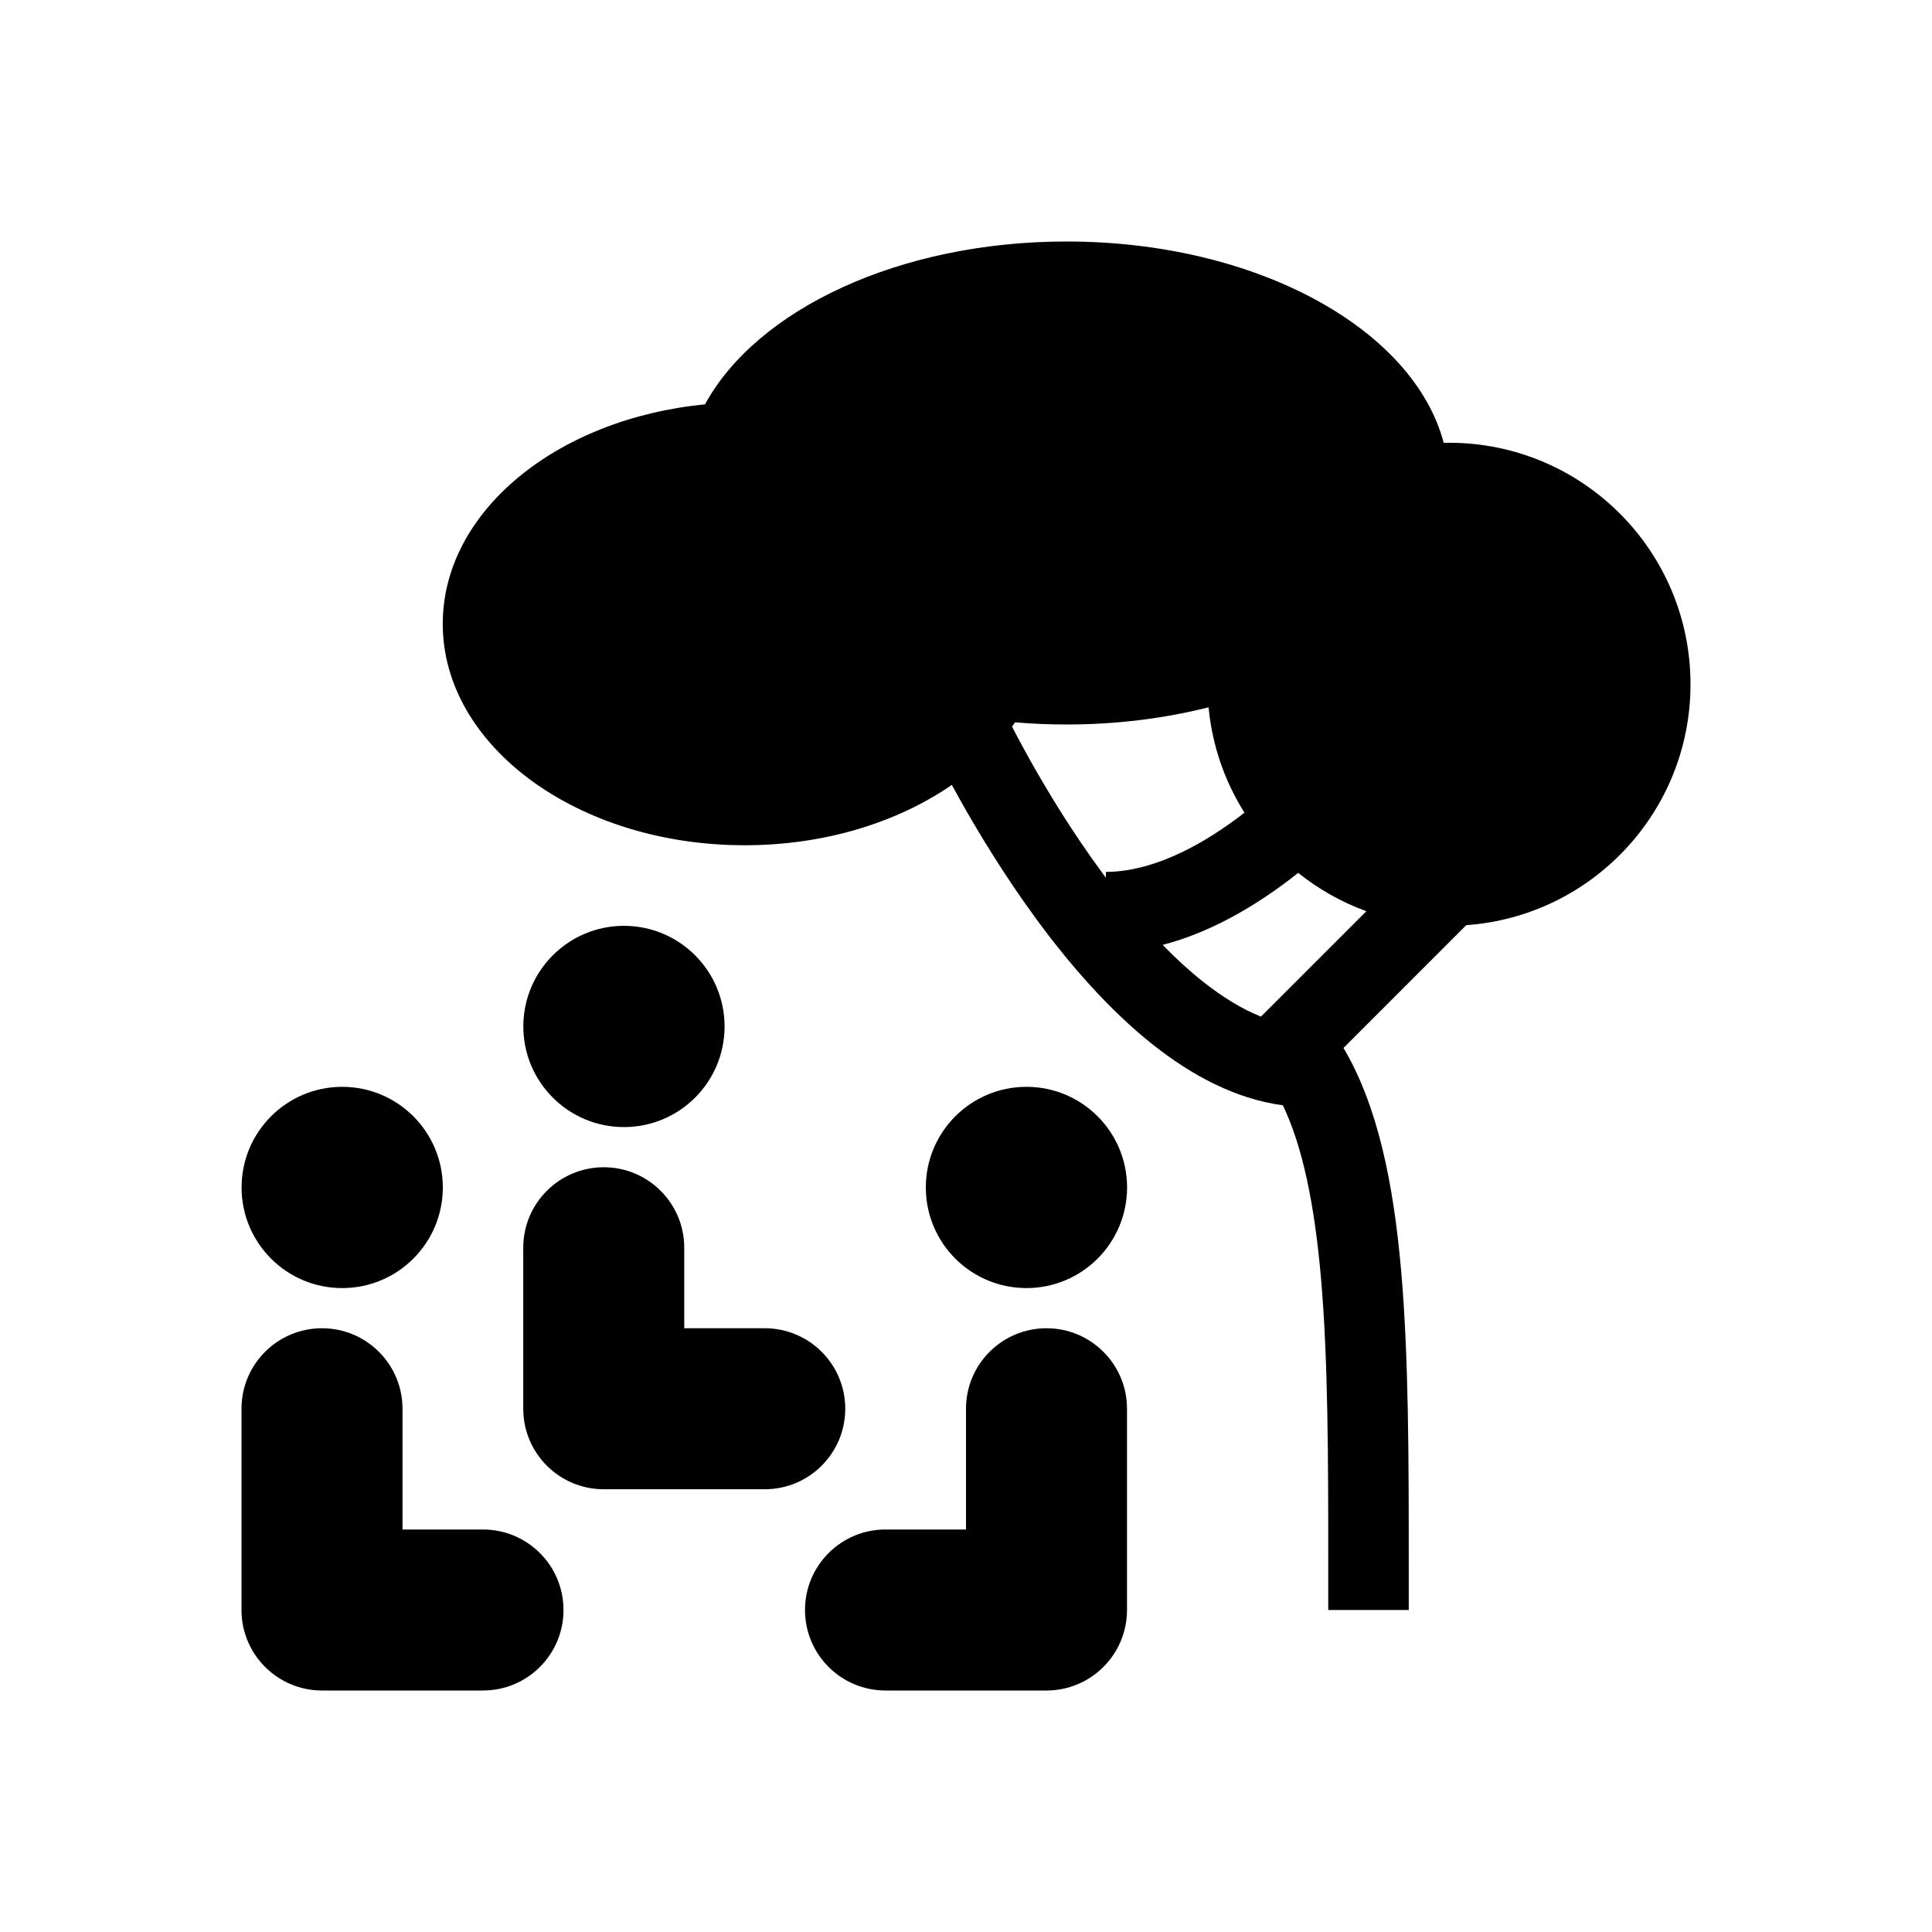
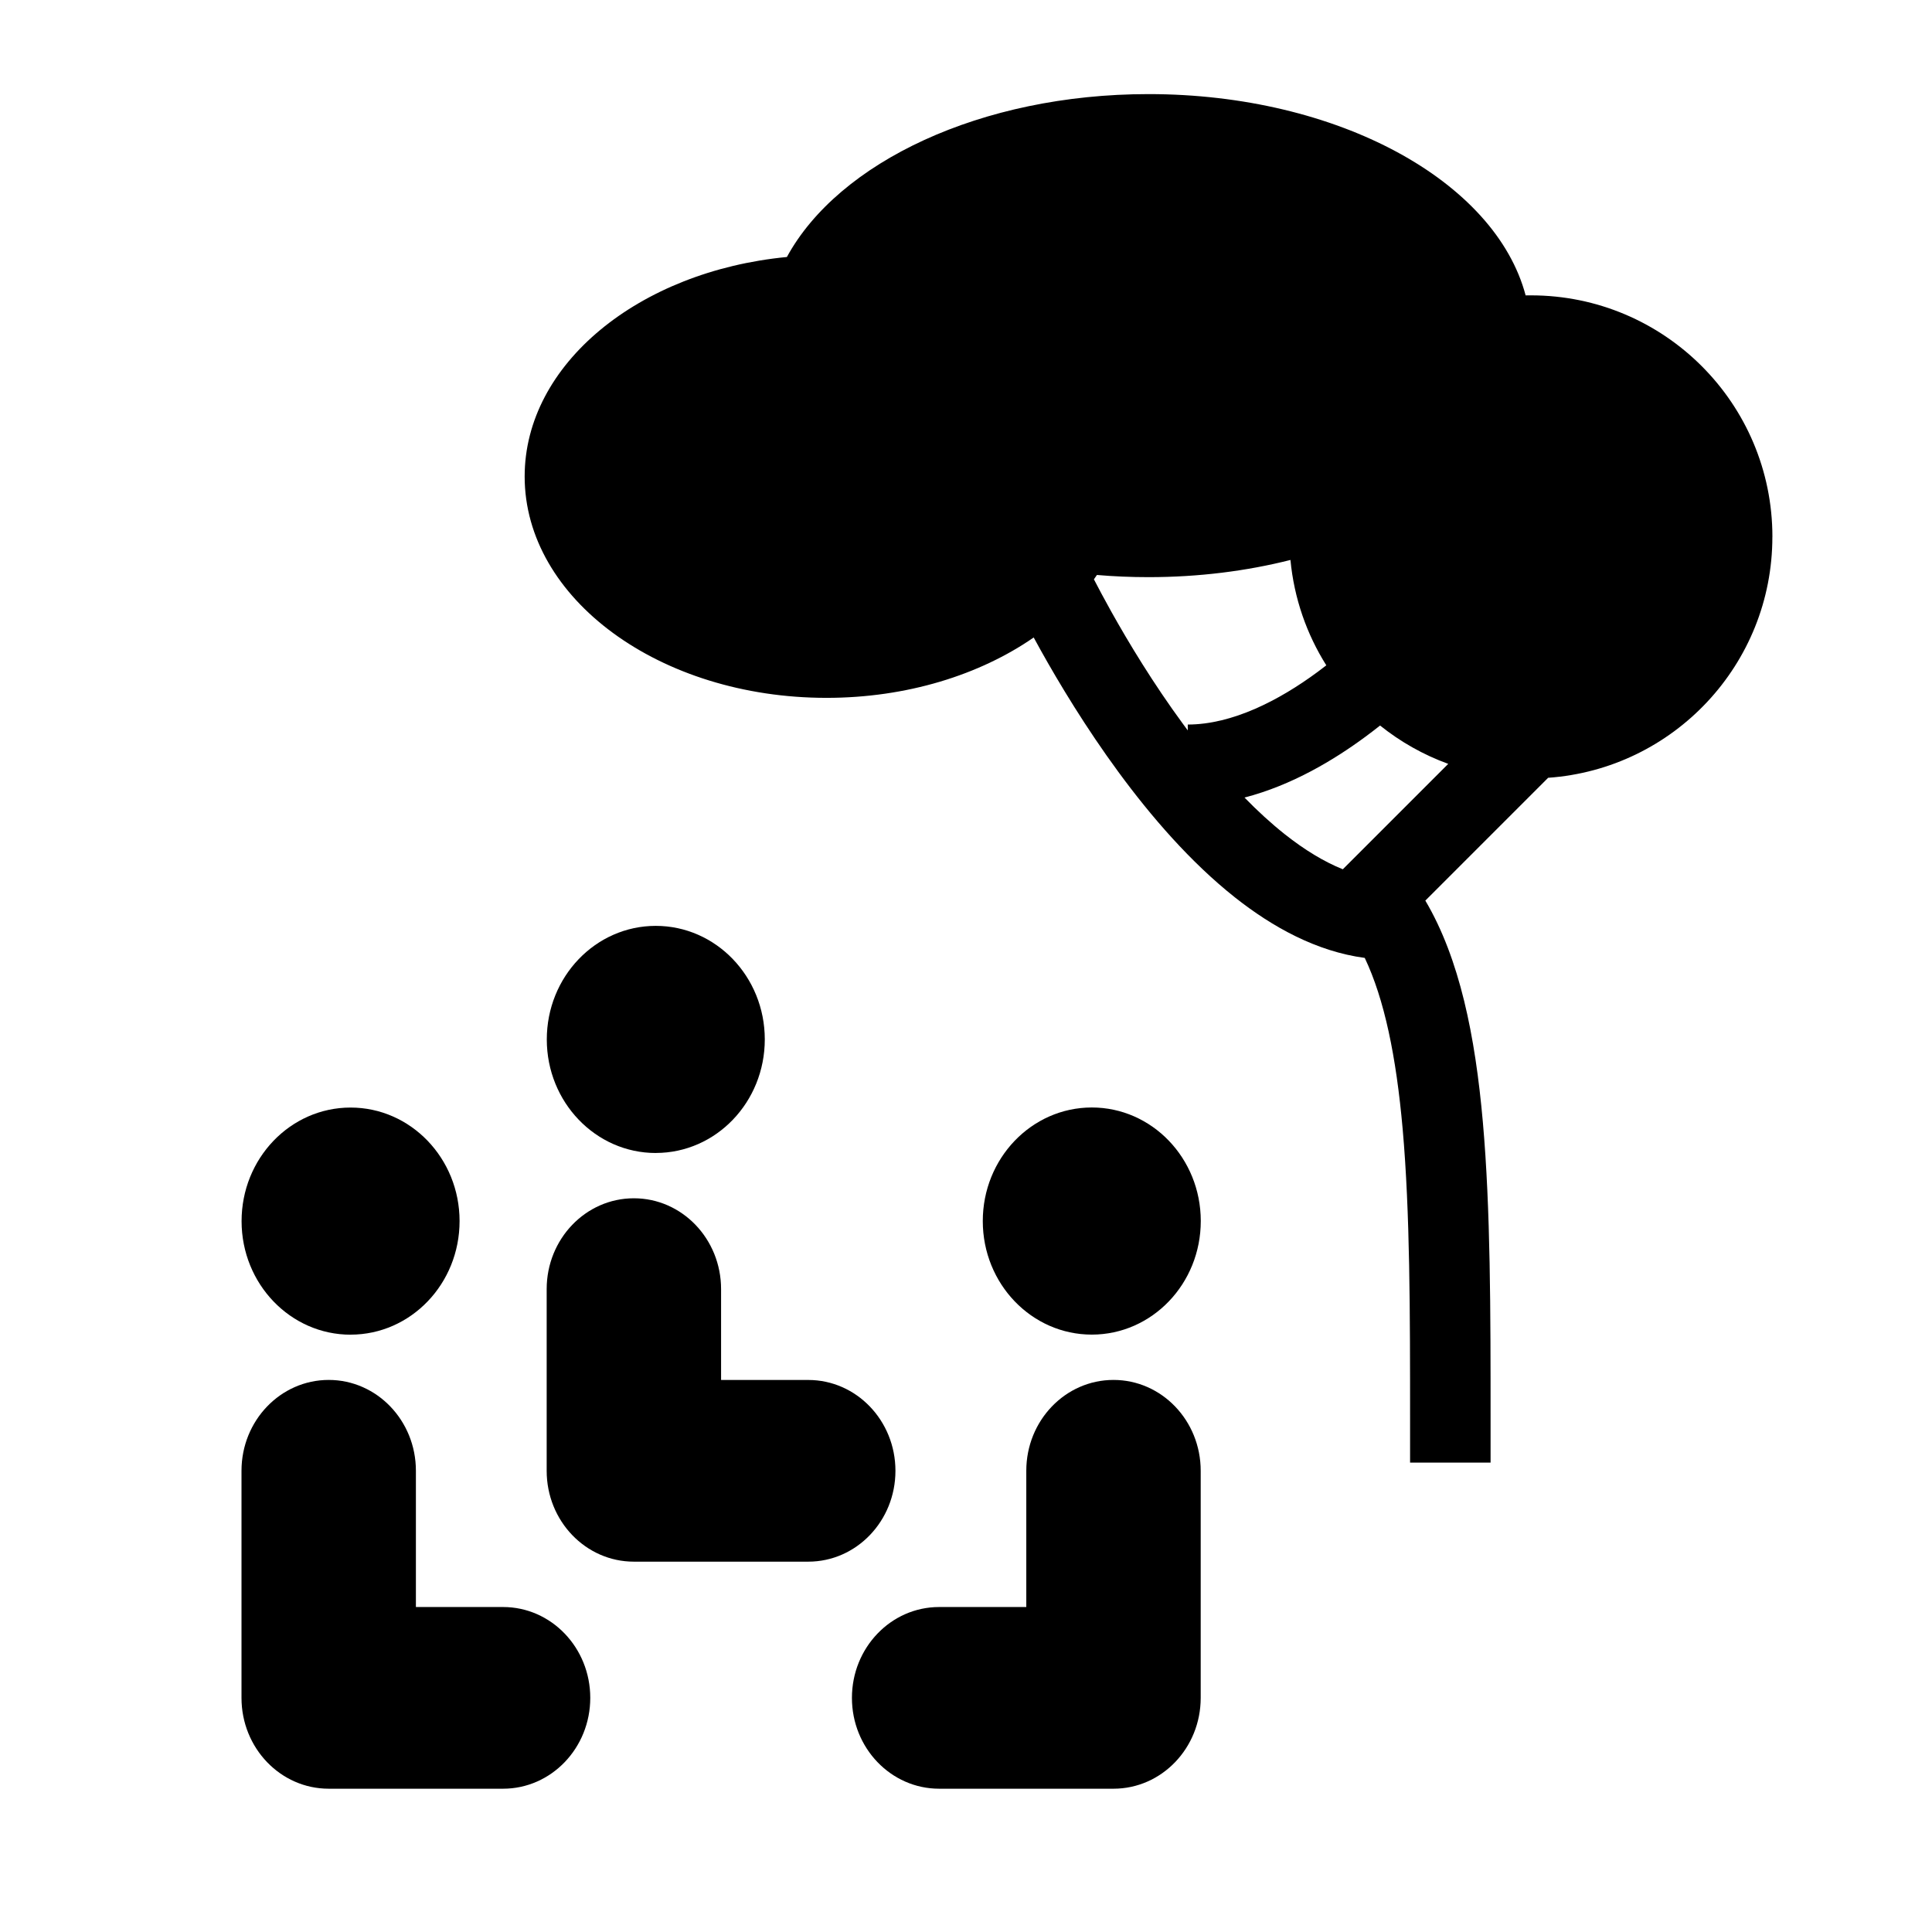
- <svg xmlns="http://www.w3.org/2000/svg" width="48" height="48" viewBox="0 0 48 48" fill="none">
-   <path fill-rule="evenodd" clip-rule="evenodd" d="M42 17C42 20.169 39.543 22.765 36.429 22.985L33.379 26.036C34.234 27.482 34.618 29.402 34.808 31.537C35 33.706 35 36.242 35 38.965V40H33V39C33 36.236 32.999 33.785 32.816 31.714C32.655 29.9 32.361 28.486 31.873 27.461C30.676 27.301 29.584 26.698 28.647 25.957C27.543 25.083 26.561 23.942 25.753 22.842C24.941 21.736 24.279 20.636 23.821 19.815C23.759 19.705 23.702 19.6 23.648 19.5C22.304 20.43 20.493 21 18.5 21C14.358 21 11 18.538 11 15.5C11 12.707 13.838 10.401 17.515 10.047C18.797 7.692 22.336 6 26.5 6C31.208 6 35.116 8.163 35.869 11.001C35.913 11.001 35.956 11 36 11C39.314 11 42 13.686 42 17ZM30.027 17.573C28.936 17.848 27.746 18 26.5 18C26.066 18 25.638 17.982 25.219 17.946C25.195 17.982 25.17 18.018 25.144 18.054C25.252 18.262 25.394 18.53 25.567 18.841C25.999 19.614 26.616 20.639 27.365 21.658C27.402 21.708 27.439 21.758 27.476 21.808L27.476 21.662C28.581 21.661 29.741 21.065 30.703 20.354C30.777 20.3 30.849 20.246 30.918 20.191C30.432 19.419 30.117 18.529 30.027 17.573ZM32.253 21.686C32.757 22.09 33.328 22.414 33.947 22.639L31.328 25.258C30.863 25.071 30.381 24.779 29.888 24.389C29.546 24.118 29.211 23.809 28.885 23.475C30.069 23.169 31.115 22.536 31.891 21.964C32.017 21.871 32.138 21.778 32.253 21.686Z" fill="currentColor" />
-   <path d="M15.504 28.002C16.885 28.001 18.003 26.881 18.002 25.5C18.001 24.12 16.881 23.001 15.5 23.002C14.119 23.003 13.001 24.124 13.002 25.504C13.003 26.885 14.123 28.003 15.504 28.002Z" fill="currentColor" />
-   <path d="M8.504 32.002C9.885 32.001 11.003 30.881 11.002 29.5C11.001 28.12 9.881 27.001 8.5 27.002C7.119 27.003 6.001 28.124 6.002 29.504C6.003 30.885 7.123 32.004 8.504 32.002Z" fill="currentColor" />
-   <path d="M28.002 29.5C28.003 30.881 26.885 32.001 25.504 32.002C24.123 32.003 23.003 30.885 23.002 29.504C23.001 28.123 24.119 27.003 25.5 27.002C26.881 27.001 28.001 28.119 28.002 29.5Z" fill="currentColor" />
-   <path d="M15 29C16.105 29 17 29.895 17 31V33H19C20.105 33 21 33.895 21 35C21 36.105 20.105 37 19 37H15C13.895 37 13 36.105 13 35V31C13 29.895 13.895 29 15 29Z" fill="currentColor" />
-   <path d="M10 35C10 33.895 9.105 33 8 33C6.895 33 6 33.895 6 35V40C6 41.105 6.895 42 8 42H12C13.105 42 14 41.105 14 40C14 38.895 13.105 38 12 38H10V35Z" fill="currentColor" />
-   <path d="M26 33C24.895 33 24 33.895 24 35V38H22C20.895 38 20 38.895 20 40C20 41.105 20.895 42 22 42H26C27.105 42 28 41.105 28 40V35C28 33.895 27.105 33 26 33Z" fill="currentColor" />
+ <svg xmlns="http://www.w3.org/2000/svg" width="48" height="48" viewBox="0 0 48 48" fill="none" version="1.1" id="svg7">
+   <defs id="defs7" />
+   <path fill-rule="evenodd" clip-rule="evenodd" d="m 44.034,13.339 c 0,3.169 -2.457,5.765 -5.571,5.985 l -3.051,3.051 c 0.855,1.446 1.24,3.366 1.429,5.501 0.192,2.169 0.192,4.705 0.192,7.428 v 1.034 h -2 v -1 c 0,-2.764 -8e-4,-5.215 -0.184,-7.286 -0.161,-1.813 -0.455,-3.227 -0.942,-4.253 -1.197,-0.16 -2.289,-0.763 -3.226,-1.504 -1.104,-0.874 -2.086,-2.014 -2.894,-3.115 -0.812,-1.106 -1.474,-2.206 -1.932,-3.027 -0.061,-0.11 -0.119,-0.215 -0.173,-0.315 -1.343,0.93 -3.155,1.5 -5.147,1.5 -4.142,0 -7.5,-2.462 -7.5,-5.5 0,-2.793 2.838,-5.099 6.515,-5.453 1.283,-2.355 4.821,-4.047 8.985,-4.047 4.708,0 8.616,2.163 9.369,5.001 0.044,-9e-4 0.087,-0.001 0.131,-0.001 3.314,0 6,2.686 6,6 z m -11.973,0.573 c -1.091,0.276 -2.281,0.427 -3.527,0.427 -0.434,0 -0.862,-0.018 -1.281,-0.054 -0.025,0.036 -0.05,0.072 -0.075,0.108 0.108,0.209 0.25,0.477 0.423,0.787 0.431,0.773 1.049,1.798 1.798,2.817 0.037,0.05 0.074,0.1 0.111,0.15 l -10e-5,-0.146 c 1.105,-9e-4 2.265,-0.597 3.227,-1.308 0.074,-0.054 0.145,-0.109 0.215,-0.163 -0.486,-0.772 -0.801,-1.663 -0.891,-2.619 z m 2.226,4.113 c 0.504,0.404 1.075,0.728 1.694,0.953 l -2.619,2.619 c -0.465,-0.187 -0.947,-0.479 -1.44,-0.869 -0.342,-0.271 -0.678,-0.58 -1.003,-0.913 1.183,-0.306 2.23,-0.939 3.006,-1.512 0.126,-0.093 0.247,-0.186 0.362,-0.277 z" fill="currentColor" id="path1" />
+   <path d="m 16.295,28.645 c 1.496,-0.001 2.707,-1.265 2.706,-2.823 -0.001,-1.558 -1.215,-2.82 -2.71,-2.819 -1.496,0.001 -2.707,1.265 -2.706,2.824 0.001,1.558 1.215,2.82 2.71,2.819 z" fill="currentColor" id="path2" style="stroke-width:1.106" />
+   <path d="m 8.712,33.159 c 1.496,-0.001 2.707,-1.265 2.706,-2.823 -0.001,-1.558 -1.215,-2.82 -2.71,-2.819 -1.496,0.001 -2.707,1.265 -2.706,2.824 0.001,1.558 1.215,2.82 2.71,2.819 z" fill="currentColor" id="path3" style="stroke-width:1.106" />
+   <path d="m 29.833,30.335 c 0.001,1.558 -1.21,2.822 -2.706,2.823 -1.496,0.001 -2.709,-1.261 -2.71,-2.819 -0.001,-1.558 1.21,-2.822 2.706,-2.824 1.496,-0.001 2.709,1.261 2.71,2.819 z" fill="currentColor" id="path4" style="stroke-width:1.106" />
+   <path d="m 15.749,29.771 c 1.196,0 2.166,1.01 2.166,2.257 v 2.257 h 2.166 c 1.196,0 2.166,1.01 2.166,2.257 0,1.247 -0.97,2.257 -2.166,2.257 h -4.333 c -1.196,0 -2.166,-1.01 -2.166,-2.257 v -4.514 c 0,-1.247 0.97,-2.257 2.166,-2.257 z" fill="currentColor" id="path5" style="stroke-width:1.106" />
+   <path d="m 10.333,36.541 c 0,-1.247 -0.97,-2.257 -2.166,-2.257 C 6.97,34.284 6,35.295 6,36.541 v 5.642 c 0,1.247 0.97,2.257 2.166,2.257 h 4.333 c 1.196,0 2.166,-1.01 2.166,-2.257 0,-1.247 -0.97,-2.257 -2.166,-2.257 h -2.166 z" fill="currentColor" id="path6" style="stroke-width:1.106" />
+   <path d="m 27.664,34.284 c -1.196,0 -2.166,1.01 -2.166,2.257 v 3.385 h -2.166 c -1.196,0 -2.166,1.01 -2.166,2.257 0,1.247 0.97,2.257 2.166,2.257 h 4.333 c 1.196,0 2.166,-1.01 2.166,-2.257 v -5.642 c 0,-1.247 -0.97,-2.257 -2.166,-2.257 z" fill="currentColor" id="path7" style="stroke-width:1.106" />
</svg>
